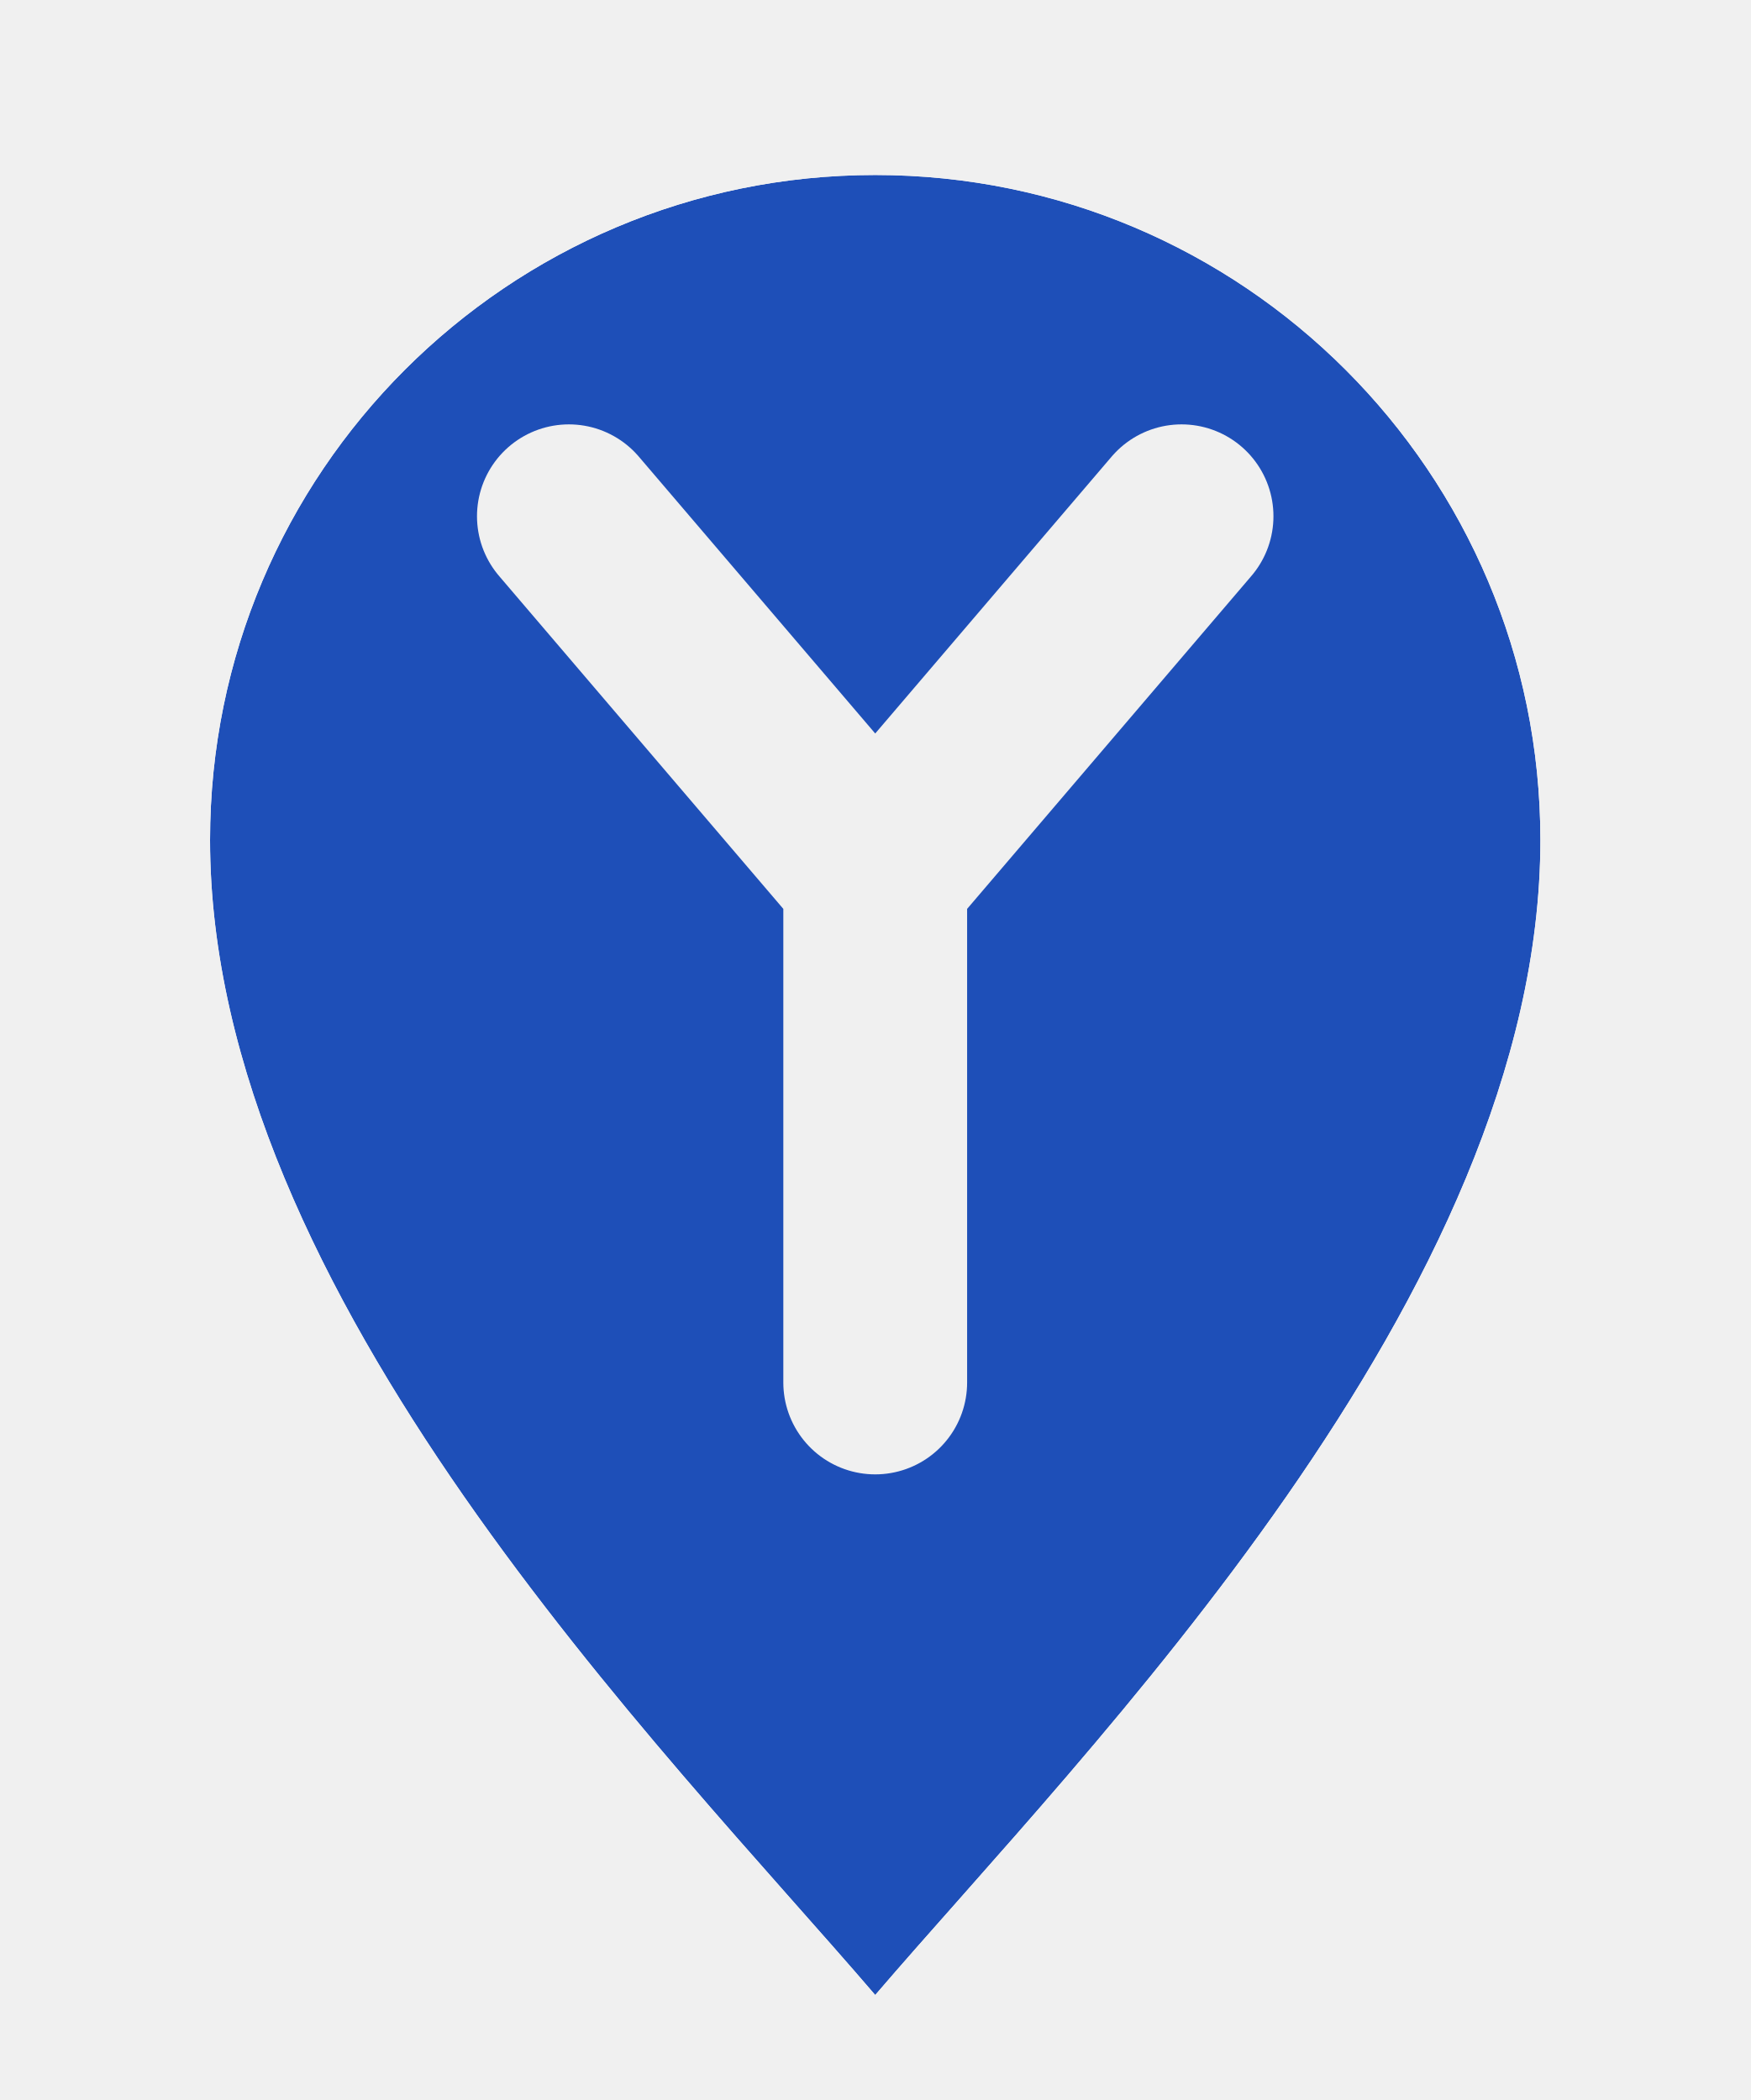
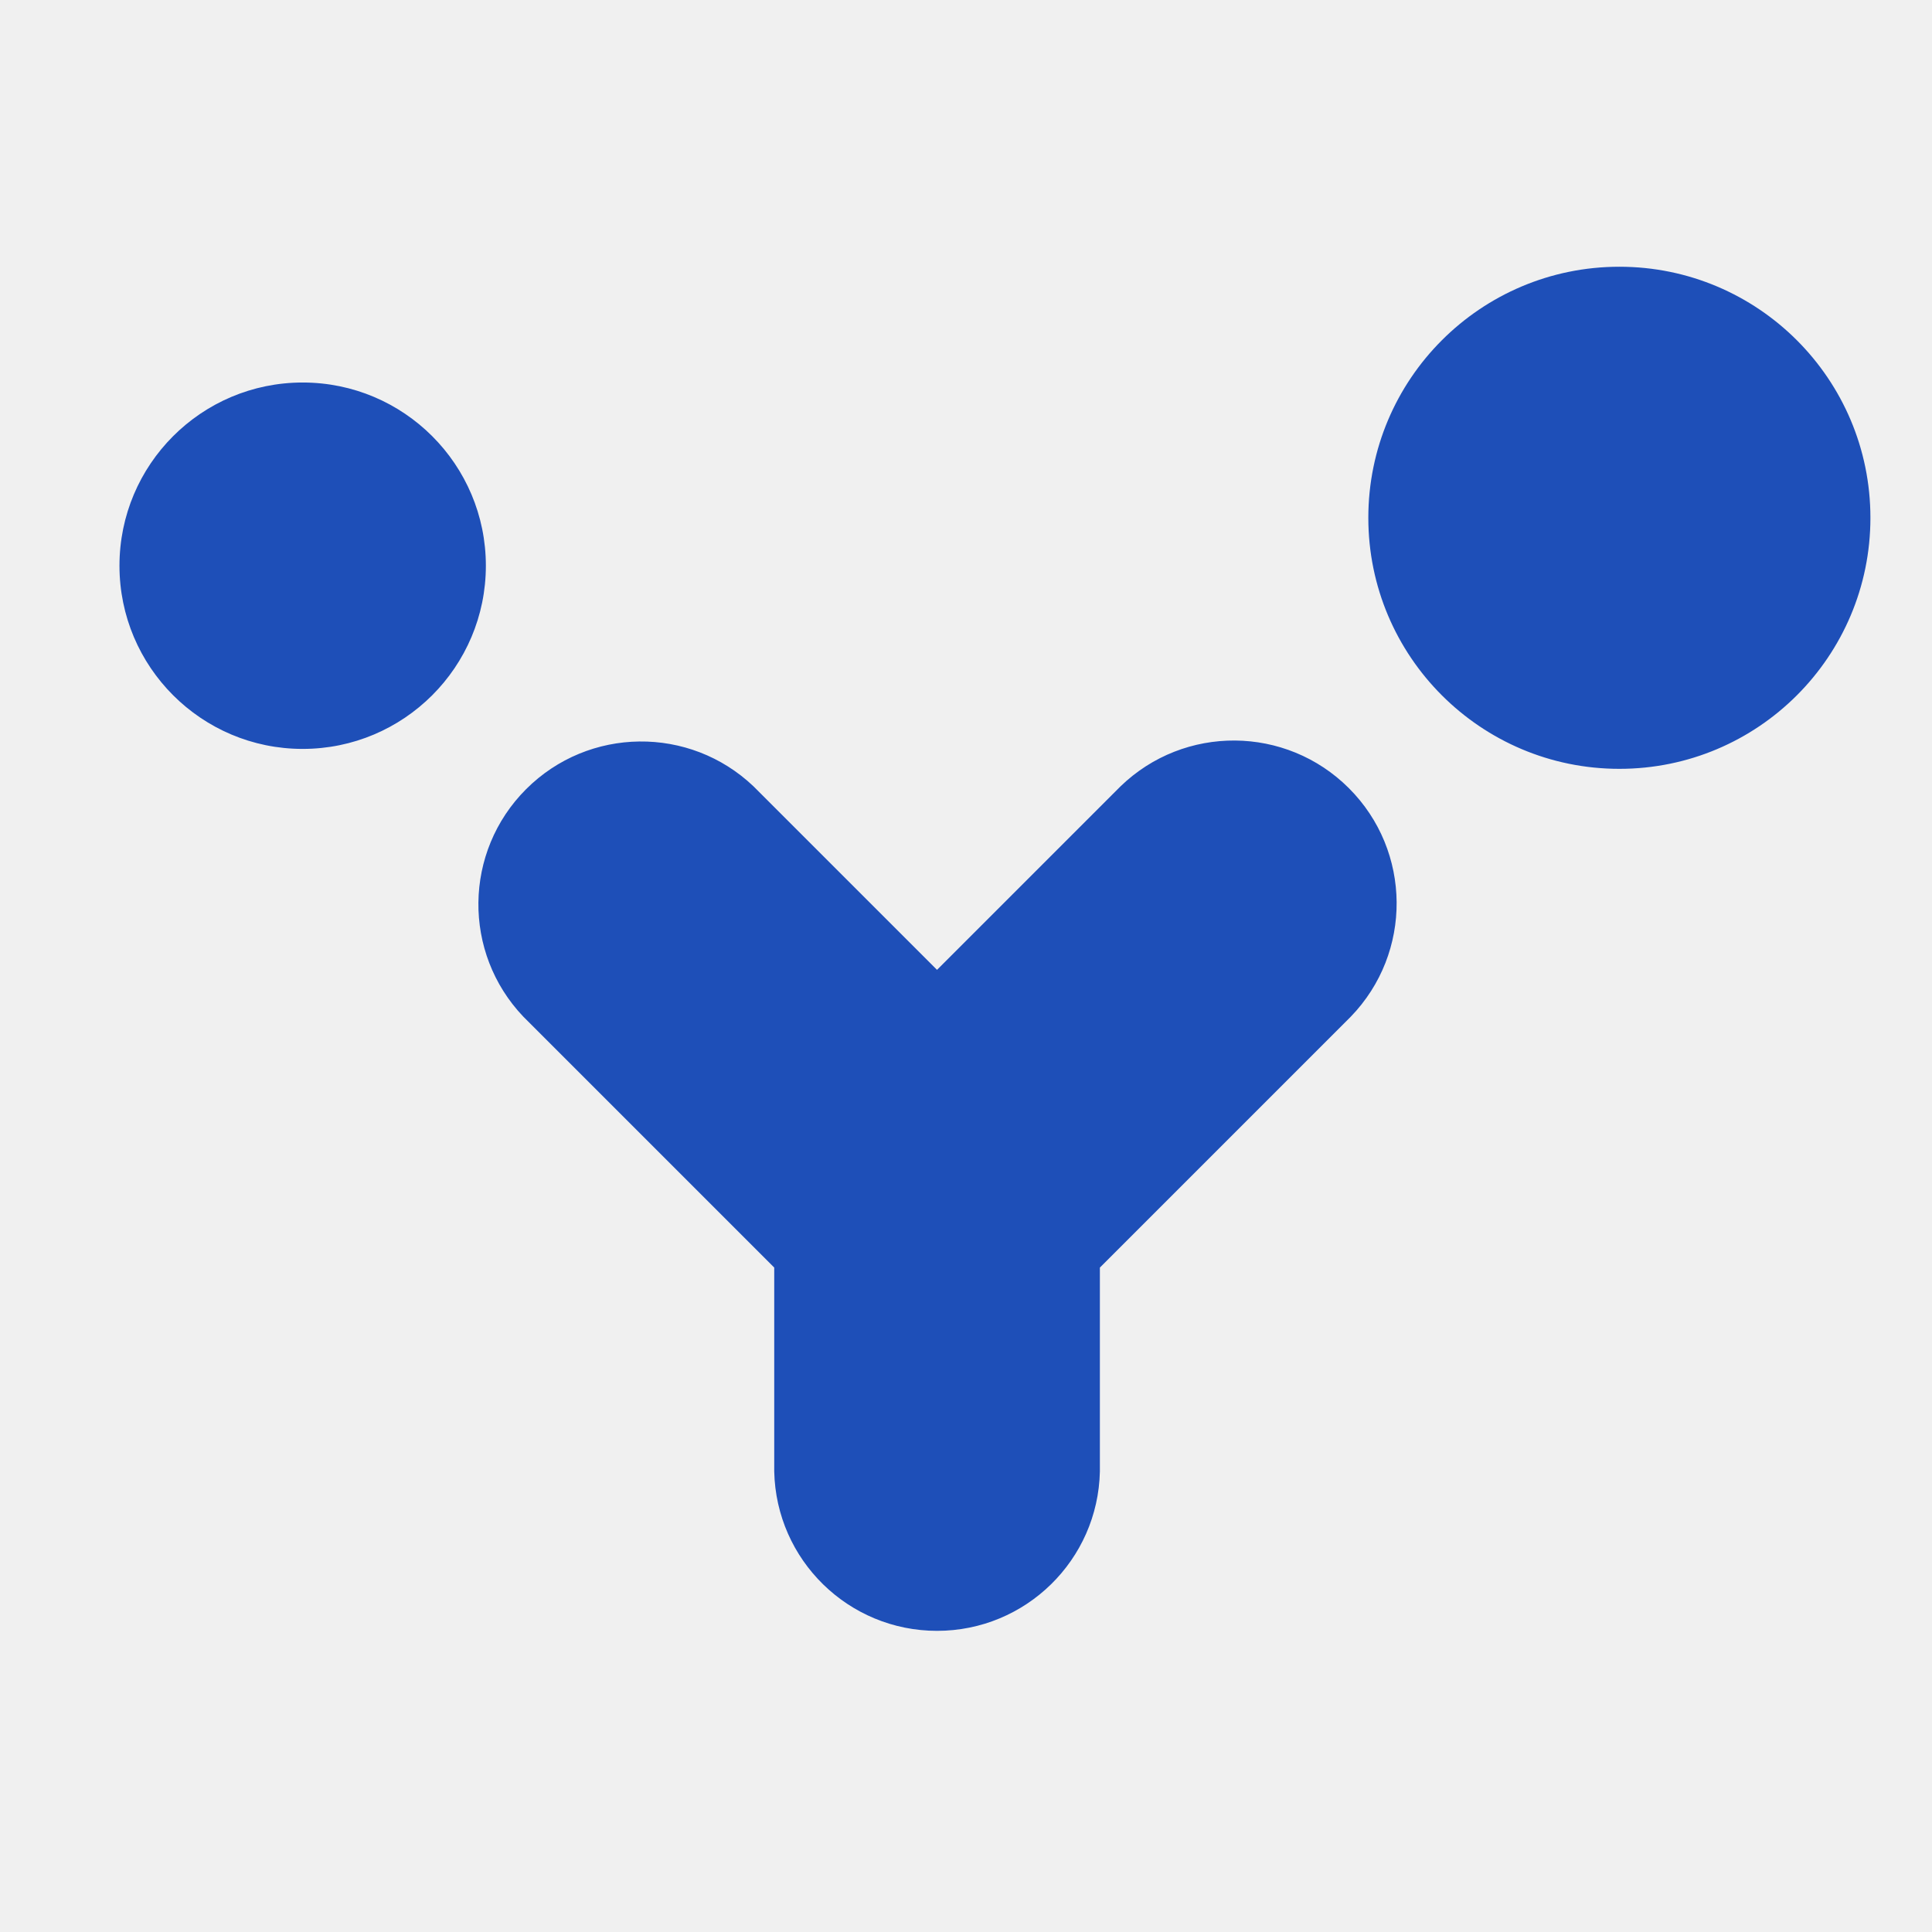
- <svg xmlns="http://www.w3.org/2000/svg" viewBox="0 0 100 120" role="img" aria-label="FYT">
-   <style>.pin{fill:#1E4FB8}@media (prefers-color-scheme: dark){.pin{fill:#6FA0FF}}</style>
-   <defs>
-     <mask id="m">
-       <path d="M50 114 C 38 100 12 74 12 48 A38 38 0 0 1 88 48 C 88 74 62 100 50 114 Z" fill="#fff" />
-       <path d="M32.5 29.5 L50 50 L67.5 29.5 M50 50 V79" stroke="#000" stroke-width="10.5" stroke-linecap="round" stroke-linejoin="round" fill="none" />
-     </mask>
-   </defs>
-   <path class="pin" d="M50 114 C 38 100 12 74 12 48 A38 38 0 0 1 88 48 C 88 74 62 100 50 114 Z" fill="#1E4FB8" mask="url(#m)" />
+ <svg xmlns="http://www.w3.org/2000/svg" viewBox="0 0 256 256" role="img" aria-label="FYT">
+   <style>path{fill:#1E4FB8}@media (prefers-color-scheme:dark){path{fill:#6FA0FF}}</style>
+   <path d="M 124.16 128.51 L 148.46 104.21 A 21.58 21.58 0 0 1 178.98 134.72 L 145.74 167.96 V 194.98 A 21.58 21.58 0 0 1 102.59 194.98 V 167.96 L 69.35 134.72 A 21.58 21.58 0 0 1 99.86 104.21 Z M 15.83 74.96 A 24.27 24.27 0 1 0 64.38 74.96 A 24.27 24.27 0 1 0 15.83 74.96 Z M 181.31 68.61 A 33.26 33.26 0 1 0 247.84 68.61 A 33.26 33.26 0 1 0 181.31 68.61 Z" />
</svg>
